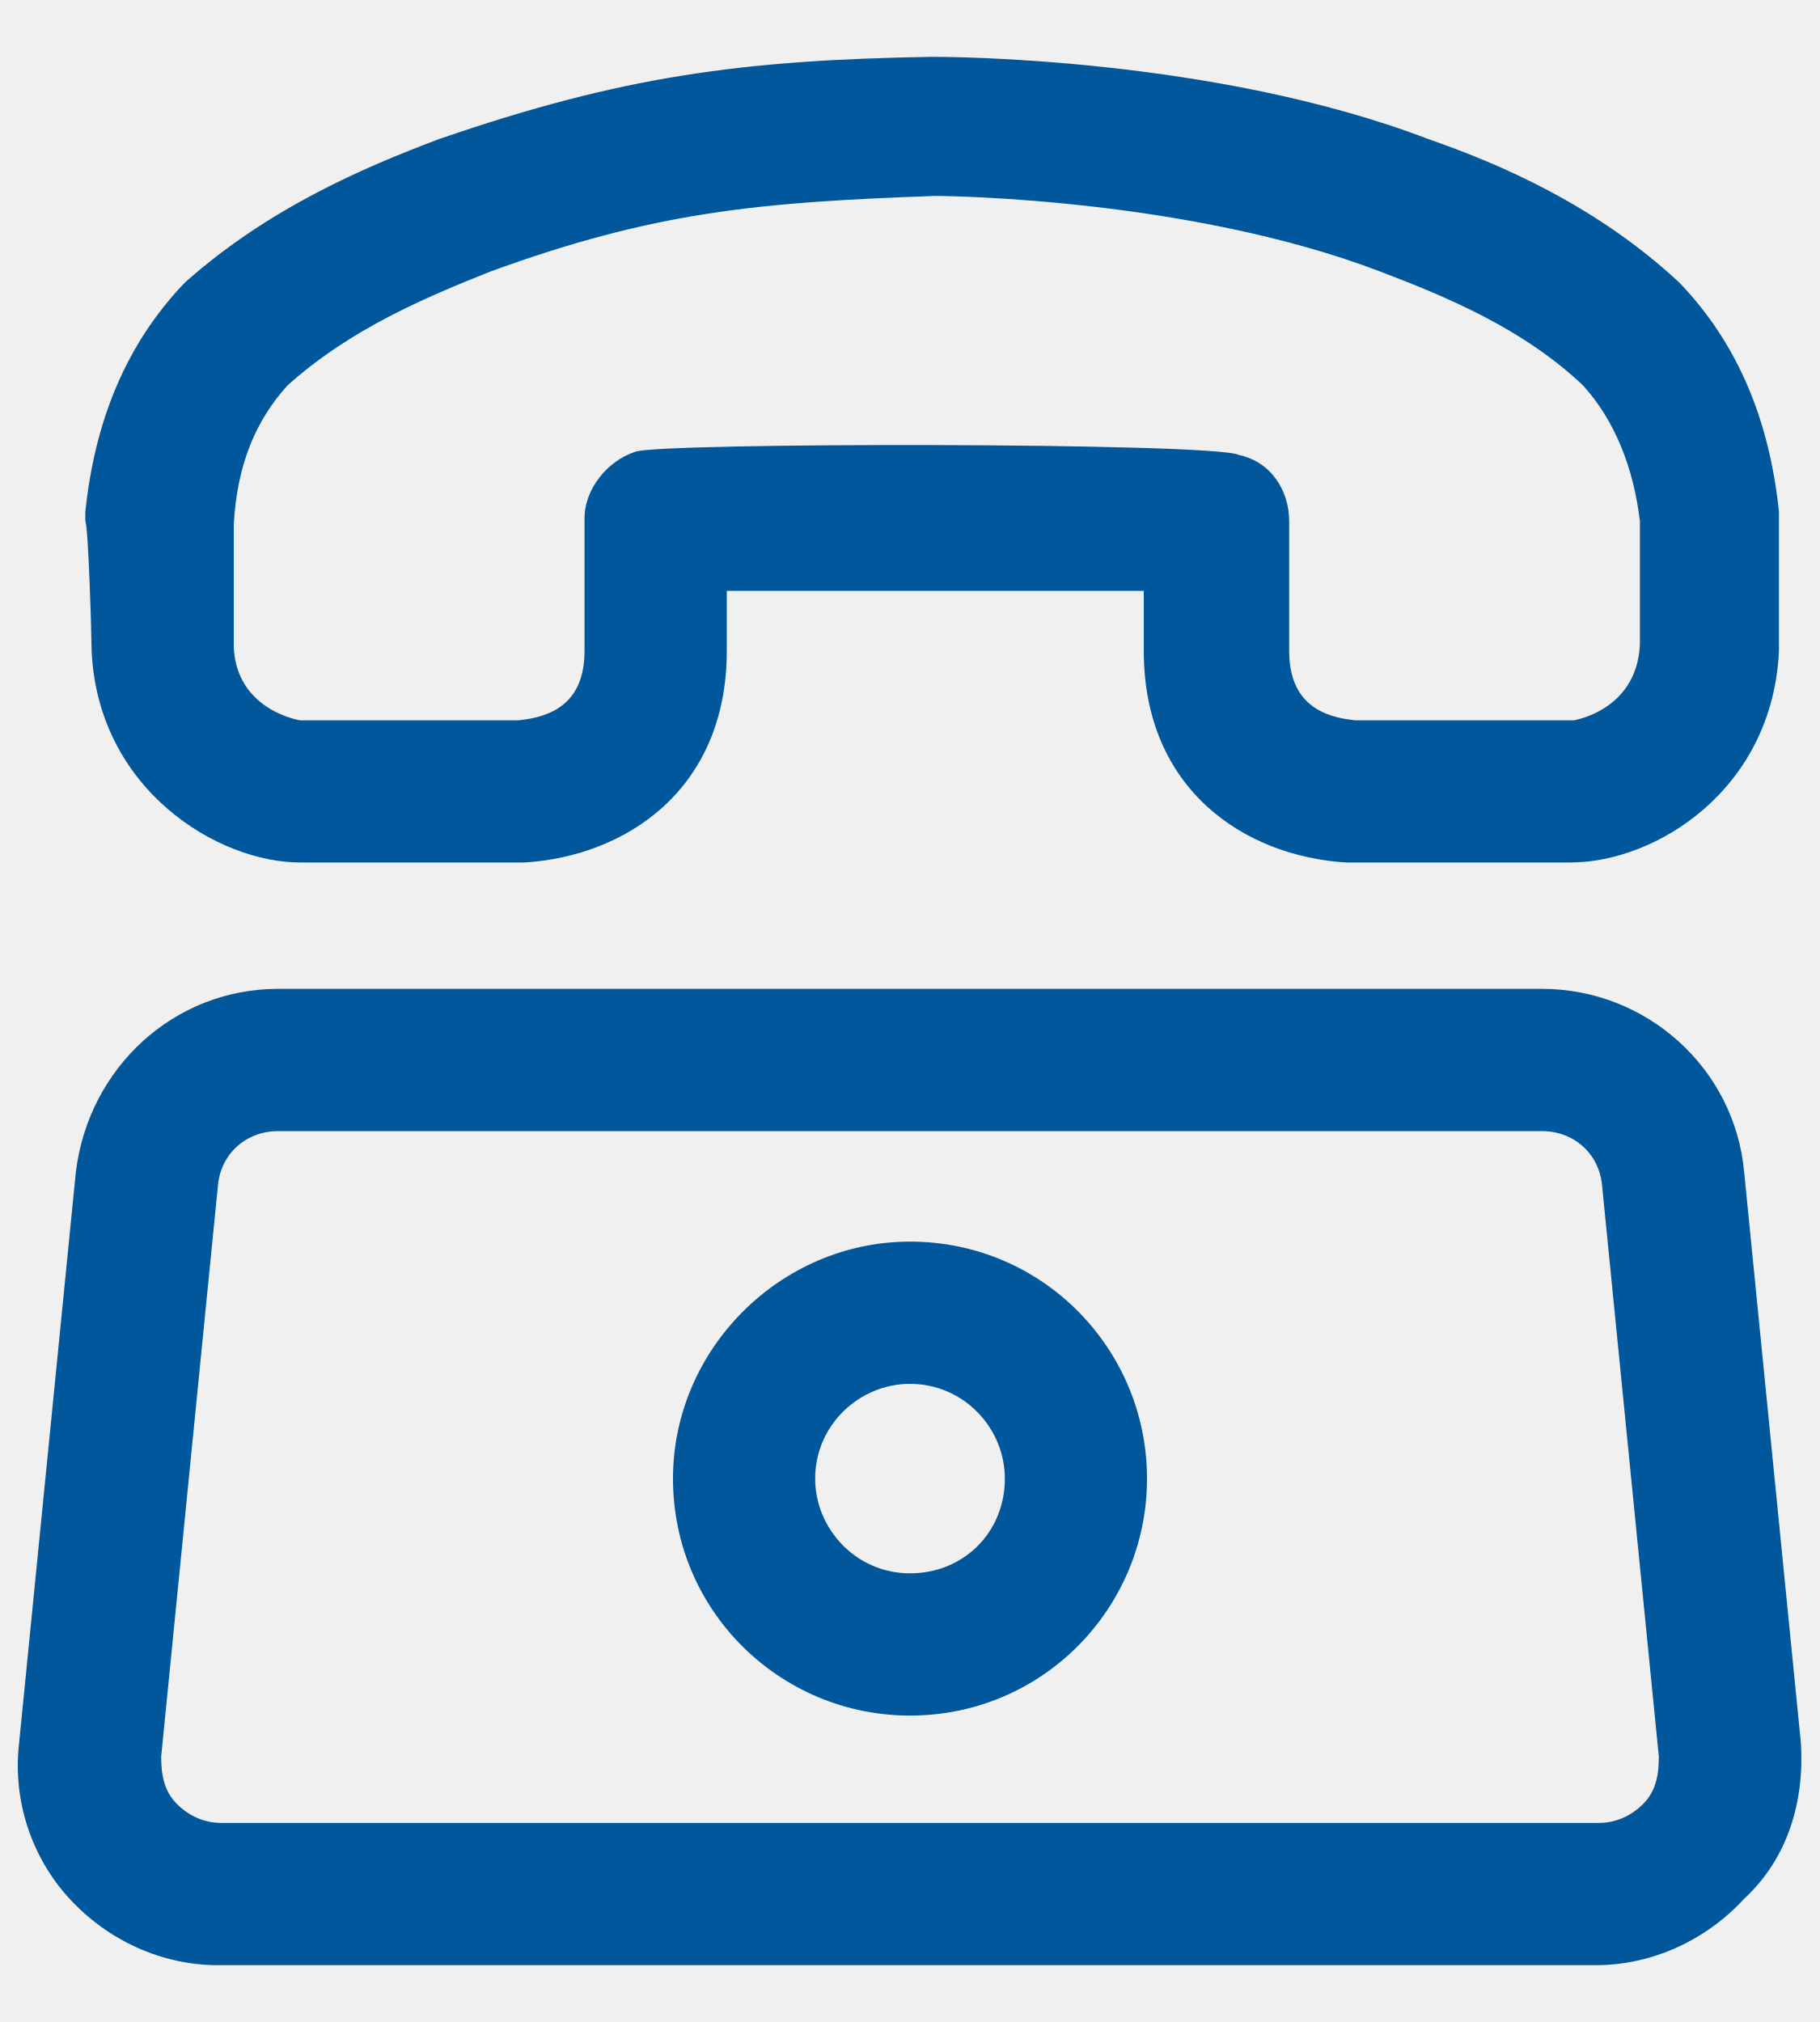
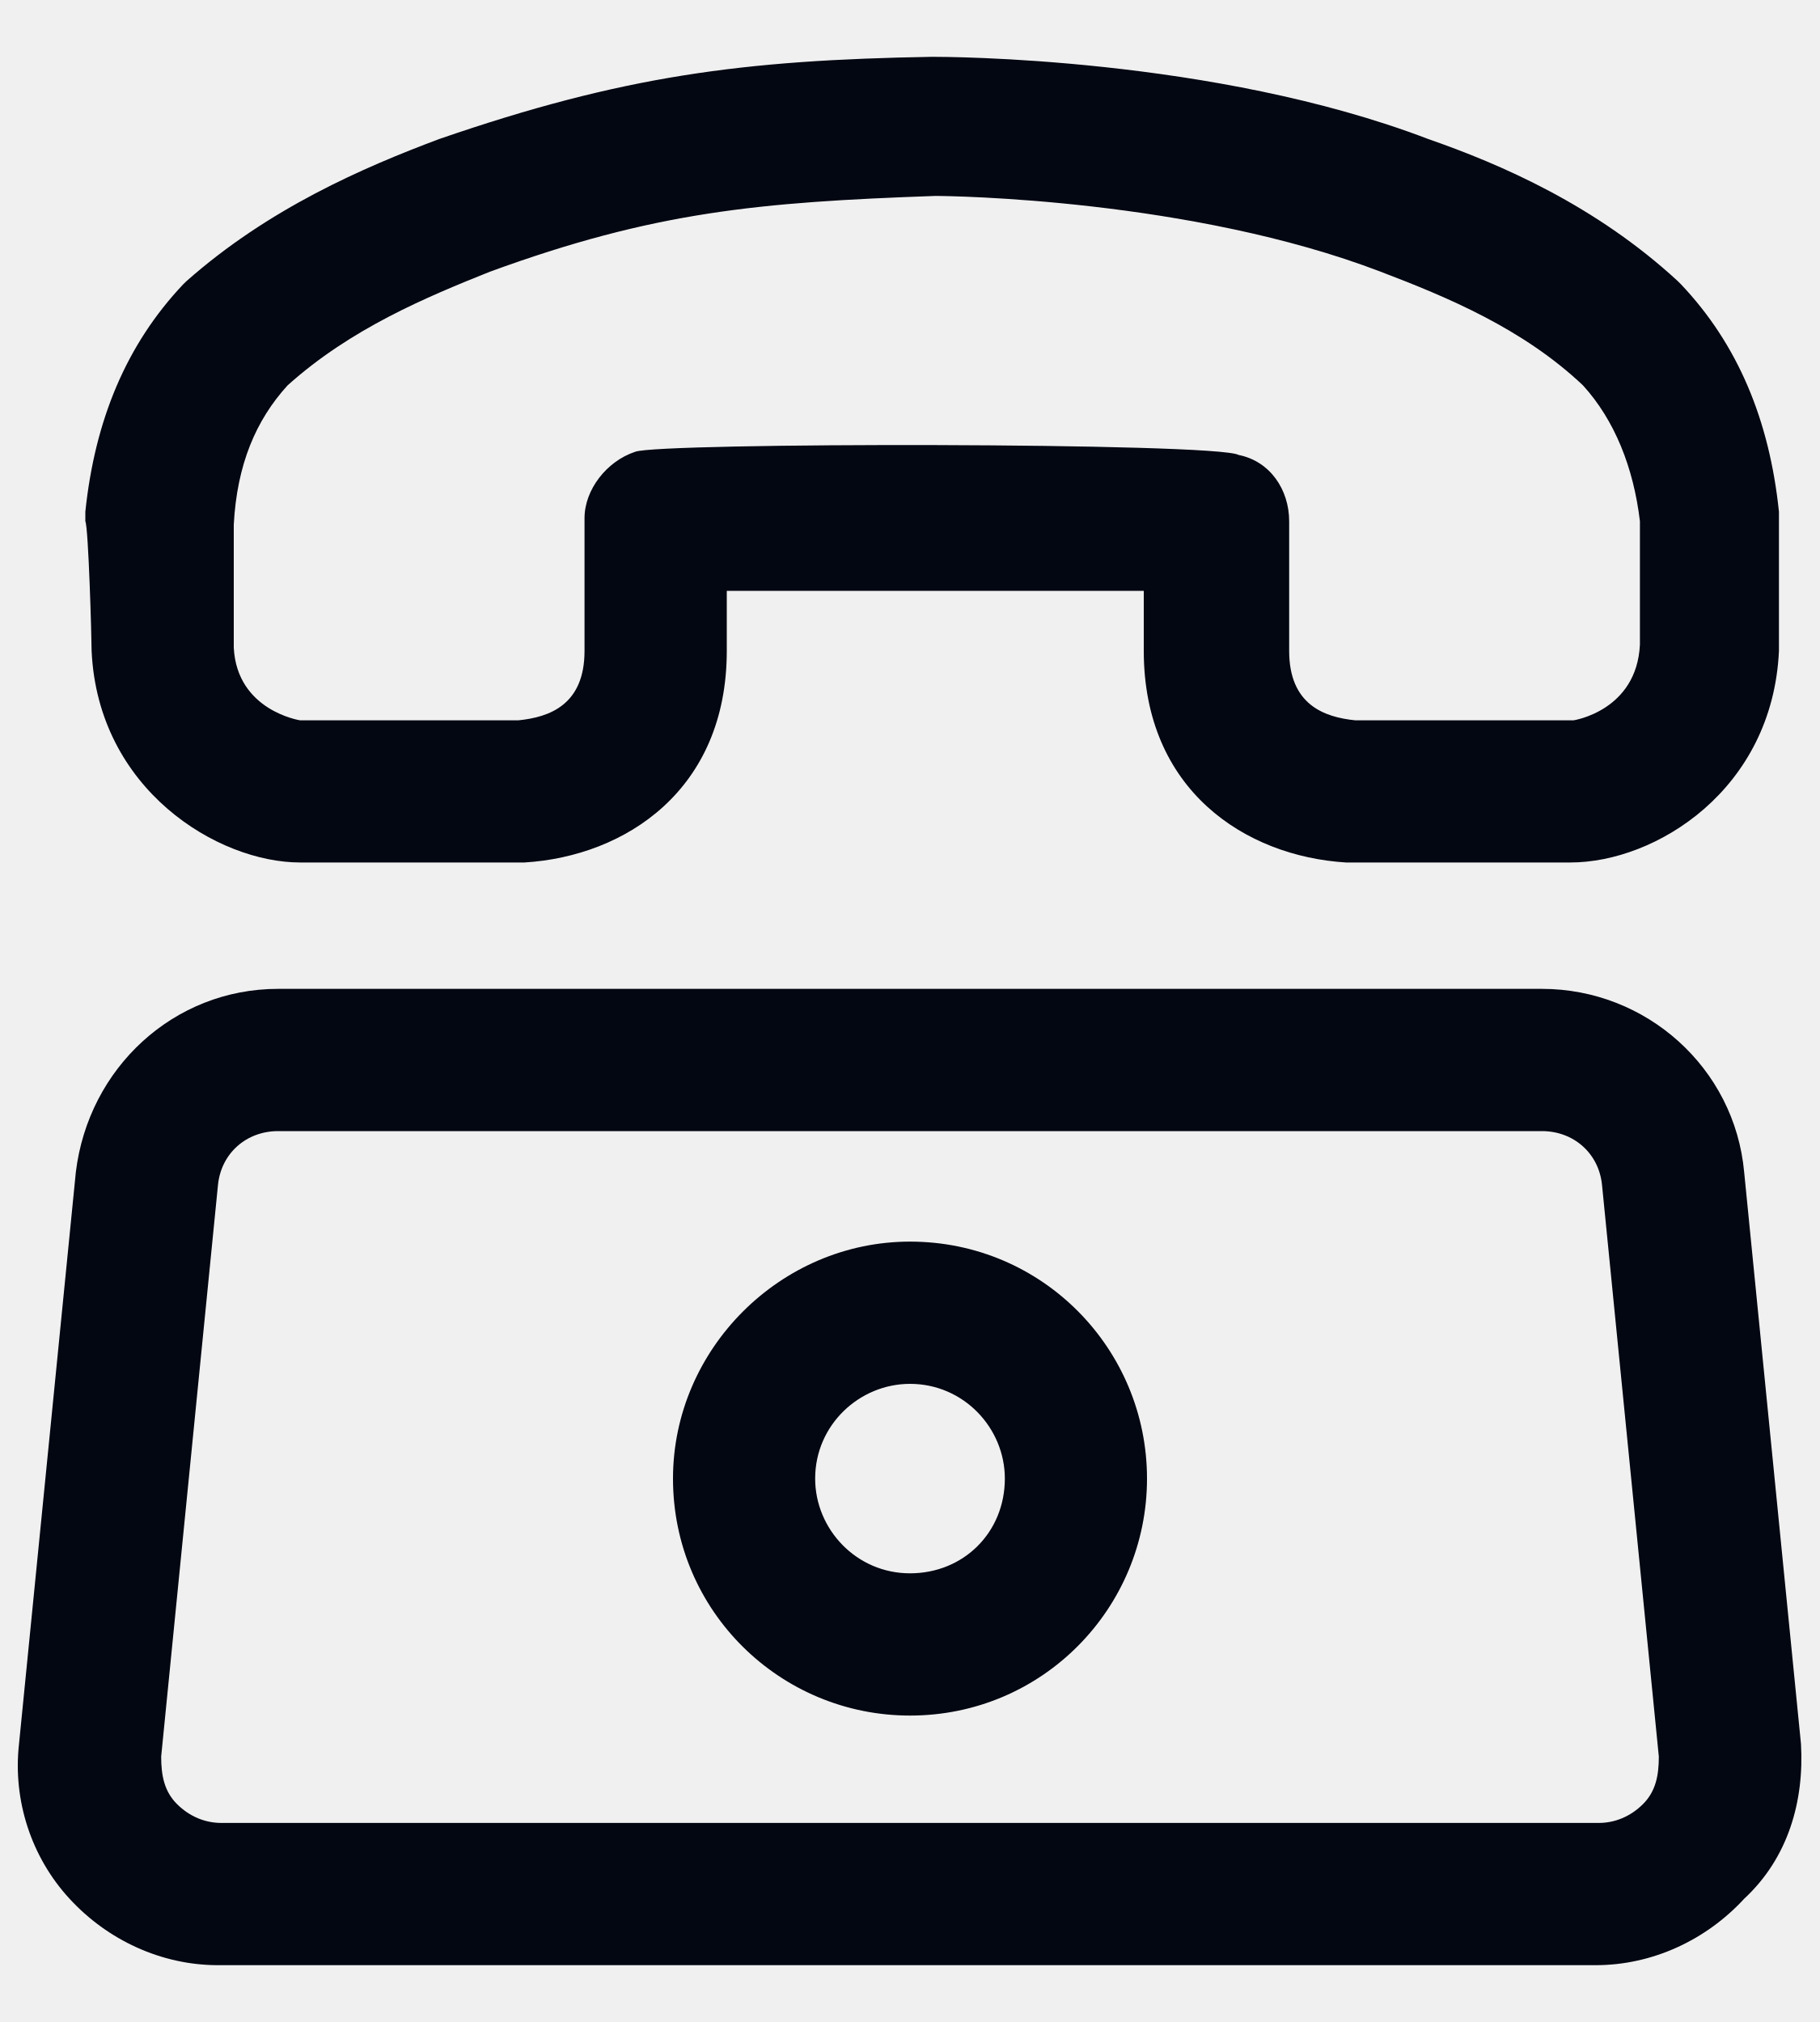
<svg xmlns="http://www.w3.org/2000/svg" width="18" height="20" viewBox="0 0 18 20" fill="none">
-   <path d="M17.812 17.25L17.25 11.594C17.156 10.562 16.281 9.781 15.25 9.781H2.75C1.719 9.781 0.875 10.562 0.75 11.594L0.188 17.25C0.125 17.812 0.313 18.375 0.688 18.781C1.062 19.188 1.594 19.438 2.156 19.438H15.781C16.344 19.438 16.875 19.188 17.25 18.781C17.688 18.375 17.844 17.812 17.812 17.25ZM16.25 17.844C16.125 17.969 15.969 18.031 15.812 18.031H2.188C2.031 18.031 1.875 17.969 1.75 17.844C1.625 17.719 1.594 17.562 1.594 17.375L2.156 11.719C2.188 11.406 2.438 11.188 2.75 11.188H15.25C15.562 11.188 15.812 11.406 15.844 11.719L16.406 17.375C16.406 17.562 16.375 17.719 16.25 17.844Z" fill="#01579B" />
-   <path d="M9 12.281C7.719 12.281 6.656 13.344 6.656 14.625C6.656 15.938 7.719 16.969 9 16.969C10.312 16.969 11.344 15.906 11.344 14.625C11.344 13.344 10.312 12.281 9 12.281ZM9 15.562C8.469 15.562 8.062 15.125 8.062 14.625C8.062 14.094 8.5 13.688 9 13.688C9.531 13.688 9.938 14.125 9.938 14.625C9.938 15.156 9.531 15.562 9 15.562Z" fill="#01579B" />
-   <path d="M0.906 6.438C0.969 7.812 2.156 8.531 2.969 8.531H5.156H5.188C6.188 8.469 7.188 7.812 7.188 6.438V5.844C8.25 5.844 10.281 5.844 11.312 5.844V6.438C11.312 7.812 12.312 8.469 13.312 8.531H15.531C16.375 8.531 17.531 7.812 17.594 6.438C17.594 6.344 17.594 5.219 17.594 5.156C17.594 5.125 17.594 5.094 17.594 5.062C17.5 4.156 17.188 3.406 16.625 2.812L16.594 2.781C15.781 2.031 14.844 1.625 14.125 1.375C12 0.562 9.344 0.562 9.219 0.562C7.344 0.594 6.156 0.75 4.344 1.375C3.594 1.656 2.656 2.062 1.844 2.781L1.812 2.812C1.25 3.406 0.938 4.156 0.844 5.062C0.844 5.094 0.844 5.125 0.844 5.156C0.875 5.219 0.906 6.312 0.906 6.438ZM2.844 3.812C3.469 3.25 4.219 2.938 4.844 2.688C6.469 2.094 7.5 2 9.25 1.938C9.406 1.938 11.781 1.969 13.656 2.688C14.312 2.938 15.062 3.25 15.656 3.812C15.969 4.156 16.156 4.625 16.219 5.156C16.219 5.25 16.219 6.281 16.219 6.375C16.188 7.031 15.562 7.125 15.562 7.125H13.406C13.094 7.094 12.75 6.969 12.75 6.438V5.156C12.75 4.844 12.562 4.562 12.25 4.5C12.031 4.375 6.5 4.375 6.281 4.469C6 4.562 5.781 4.844 5.781 5.125V6.438C5.781 6.969 5.438 7.094 5.125 7.125H2.969C2.969 7.125 2.344 7.031 2.312 6.406C2.312 6.312 2.312 5.969 2.312 5.656C2.312 5.438 2.312 5.281 2.312 5.188C2.344 4.594 2.531 4.156 2.844 3.812Z" fill="#01579B" />
+   <g clip-path="url(#clip0_27_33)">
+     <path d="M17.812 17.25L17.25 11.594C17.156 10.562 16.281 9.781 15.25 9.781H2.75C1.719 9.781 0.875 10.562 0.75 11.594L0.188 17.25C0.125 17.812 0.313 18.375 0.688 18.781C1.062 19.188 1.594 19.438 2.156 19.438H15.781C16.344 19.438 16.875 19.188 17.25 18.781C17.688 18.375 17.844 17.812 17.812 17.25ZM16.25 17.844C16.125 17.969 15.969 18.031 15.812 18.031H2.188C2.031 18.031 1.875 17.969 1.75 17.844C1.625 17.719 1.594 17.562 1.594 17.375L2.156 11.719C2.188 11.406 2.438 11.188 2.75 11.188H15.25C15.562 11.188 15.812 11.406 15.844 11.719L16.406 17.375C16.406 17.562 16.375 17.719 16.25 17.844Z" fill="#030712" />
+     <path d="M9 12.281C7.719 12.281 6.656 13.344 6.656 14.625C6.656 15.938 7.719 16.969 9 16.969C10.312 16.969 11.344 15.906 11.344 14.625C11.344 13.344 10.312 12.281 9 12.281ZM9 15.562C8.469 15.562 8.062 15.125 8.062 14.625C8.062 14.094 8.5 13.688 9 13.688C9.531 13.688 9.938 14.125 9.938 14.625C9.938 15.156 9.531 15.562 9 15.562Z" fill="#030712" />
+     <path d="M0.906 6.438C0.969 7.812 2.156 8.531 2.969 8.531H5.156H5.188C6.188 8.469 7.188 7.812 7.188 6.438V5.844C8.25 5.844 10.281 5.844 11.312 5.844V6.438C11.312 7.812 12.312 8.469 13.312 8.531H15.531C16.375 8.531 17.531 7.812 17.594 6.438C17.594 6.344 17.594 5.219 17.594 5.156C17.594 5.125 17.594 5.094 17.594 5.062C17.5 4.156 17.188 3.406 16.625 2.812L16.594 2.781C15.781 2.031 14.844 1.625 14.125 1.375C12 0.562 9.344 0.562 9.219 0.562C7.344 0.594 6.156 0.75 4.344 1.375C3.594 1.656 2.656 2.062 1.844 2.781L1.812 2.812C1.25 3.406 0.938 4.156 0.844 5.062C0.844 5.094 0.844 5.125 0.844 5.156C0.875 5.219 0.906 6.312 0.906 6.438ZM2.844 3.812C3.469 3.25 4.219 2.938 4.844 2.688C6.469 2.094 7.5 2 9.25 1.938C9.406 1.938 11.781 1.969 13.656 2.688C14.312 2.938 15.062 3.25 15.656 3.812C15.969 4.156 16.156 4.625 16.219 5.156C16.219 5.25 16.219 6.281 16.219 6.375C16.188 7.031 15.562 7.125 15.562 7.125H13.406C13.094 7.094 12.75 6.969 12.75 6.438V5.156C12.75 4.844 12.562 4.562 12.25 4.5C12.031 4.375 6.5 4.375 6.281 4.469C6 4.562 5.781 4.844 5.781 5.125V6.438C5.781 6.969 5.438 7.094 5.125 7.125H2.969C2.969 7.125 2.344 7.031 2.312 6.406C2.312 6.312 2.312 5.969 2.312 5.656C2.312 5.438 2.312 5.281 2.312 5.188C2.344 4.594 2.531 4.156 2.844 3.812Z" fill="#030712" />
+   </g>
+   <defs>
+     <clipPath id="clip0_27_33">
+       <rect width="18" height="20" fill="white" />
+     </clipPath>
+   </defs>
</svg>
